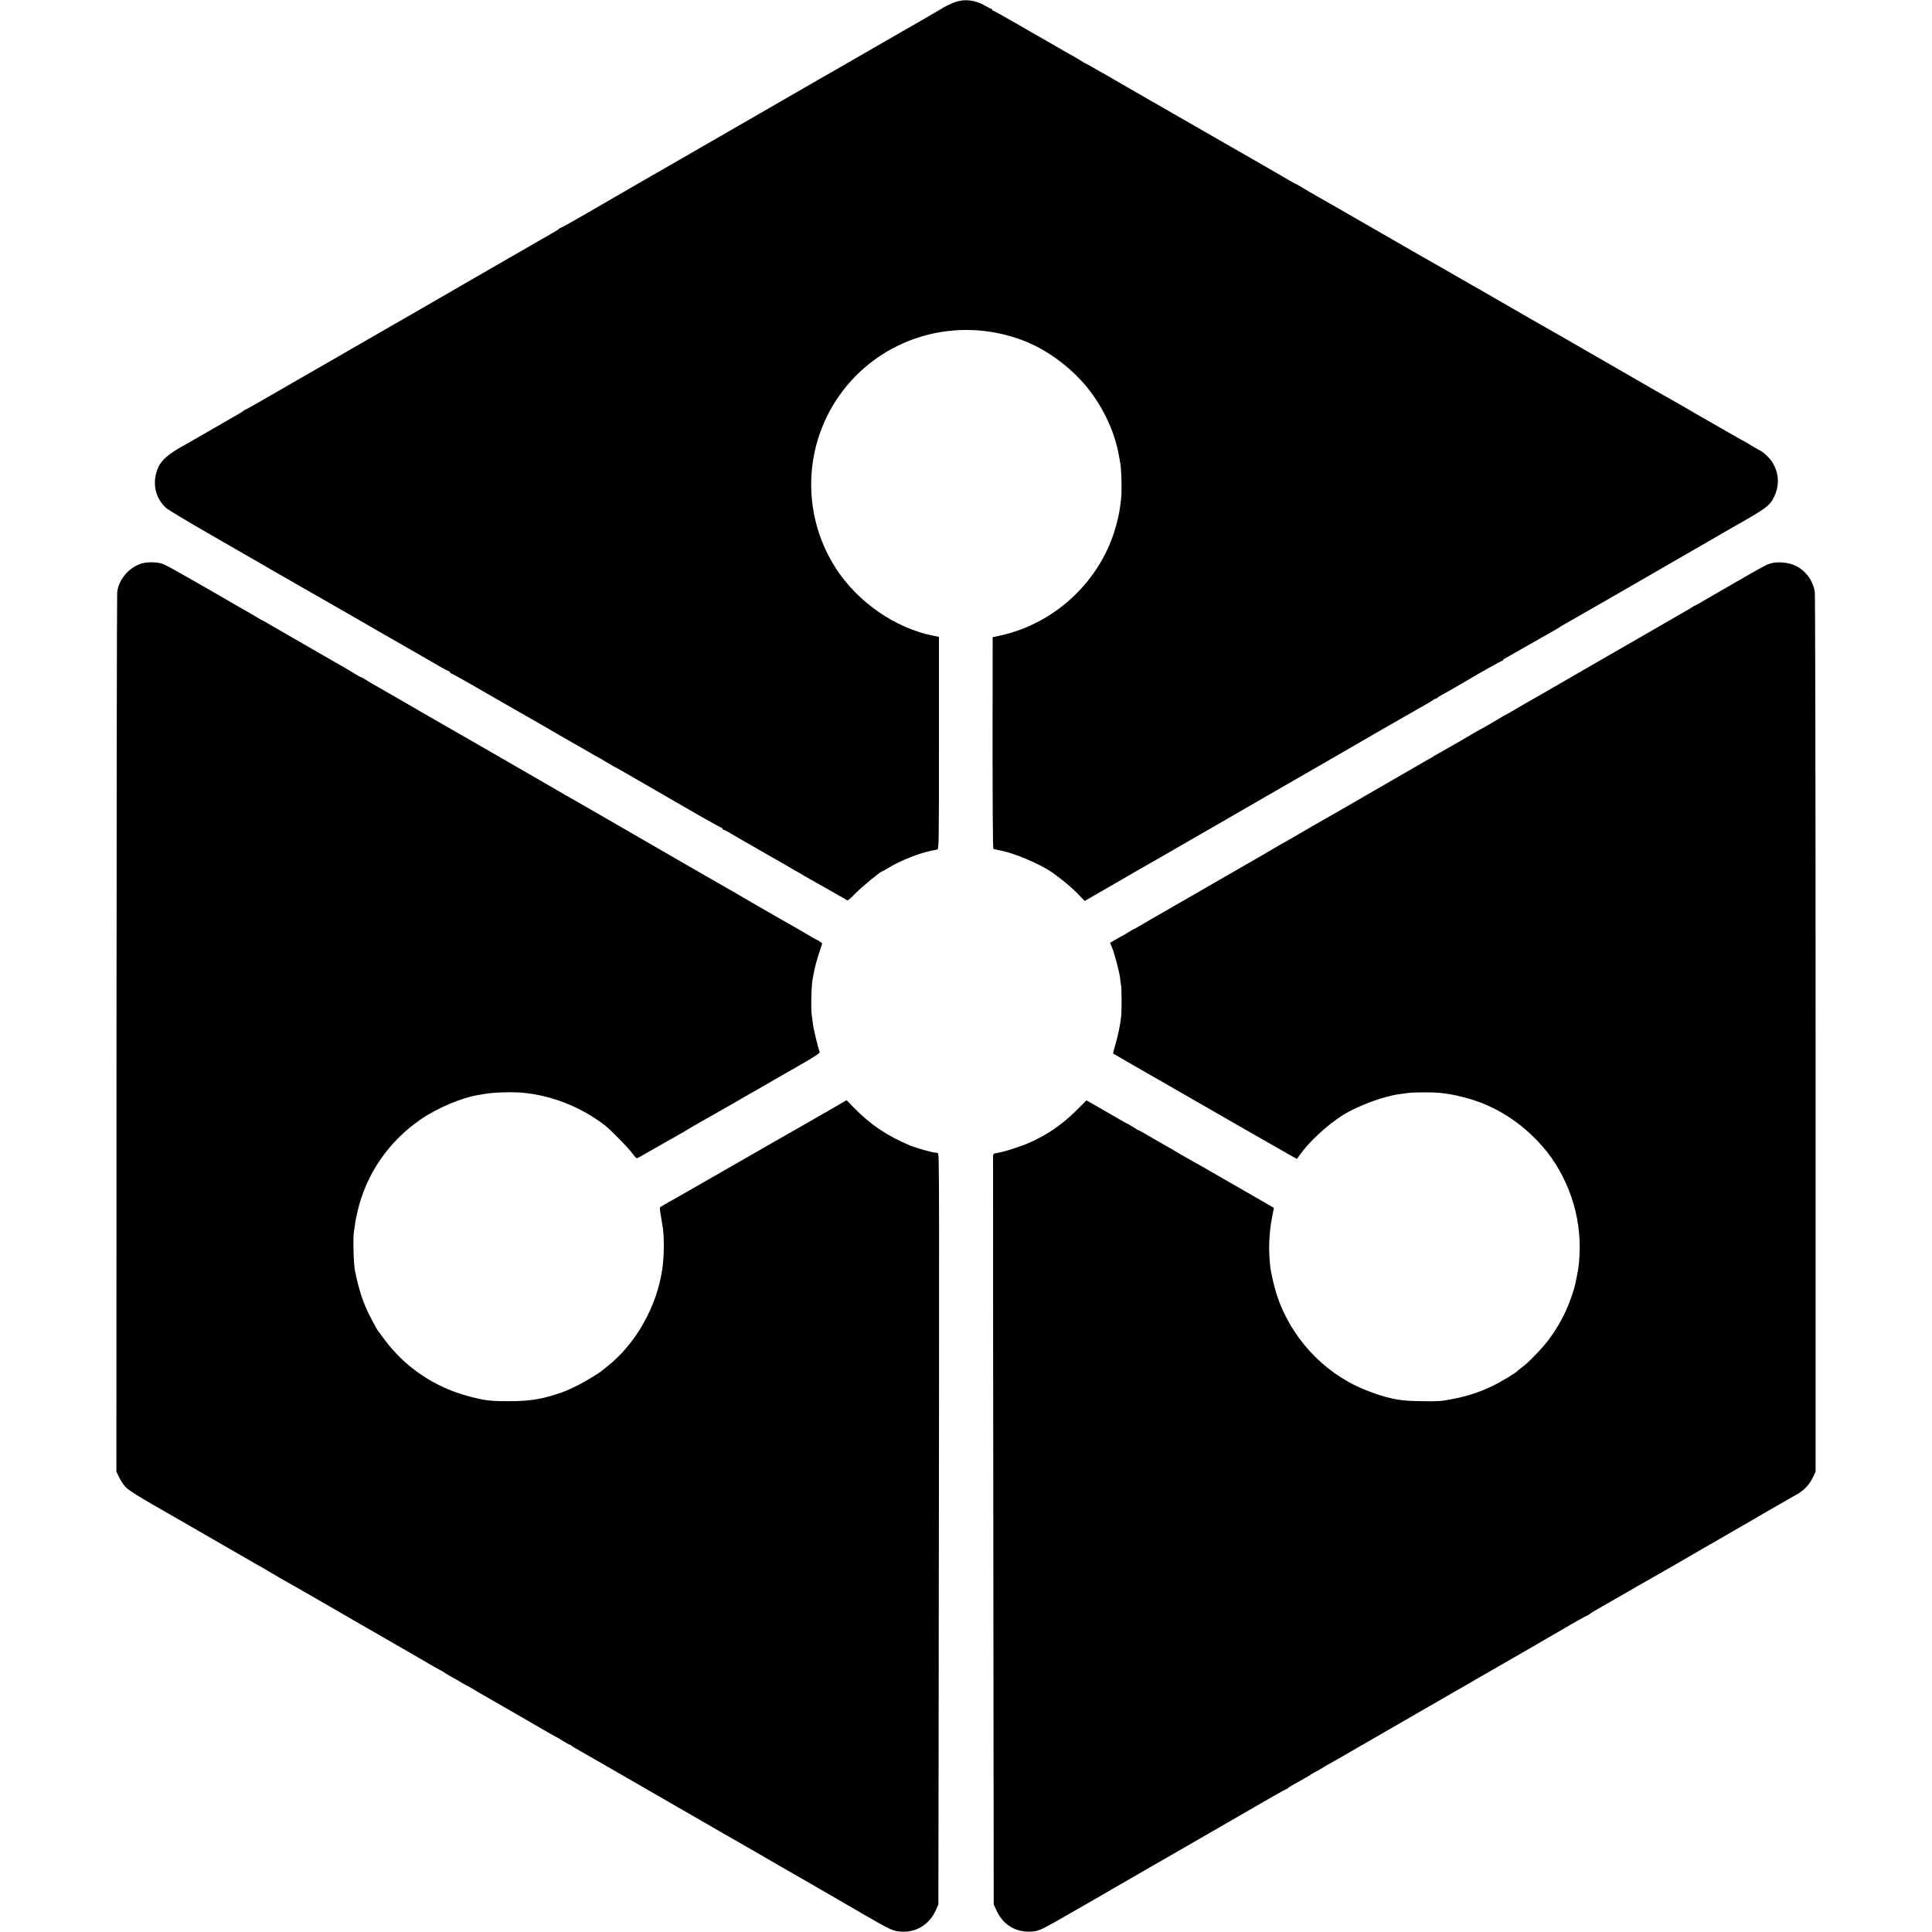
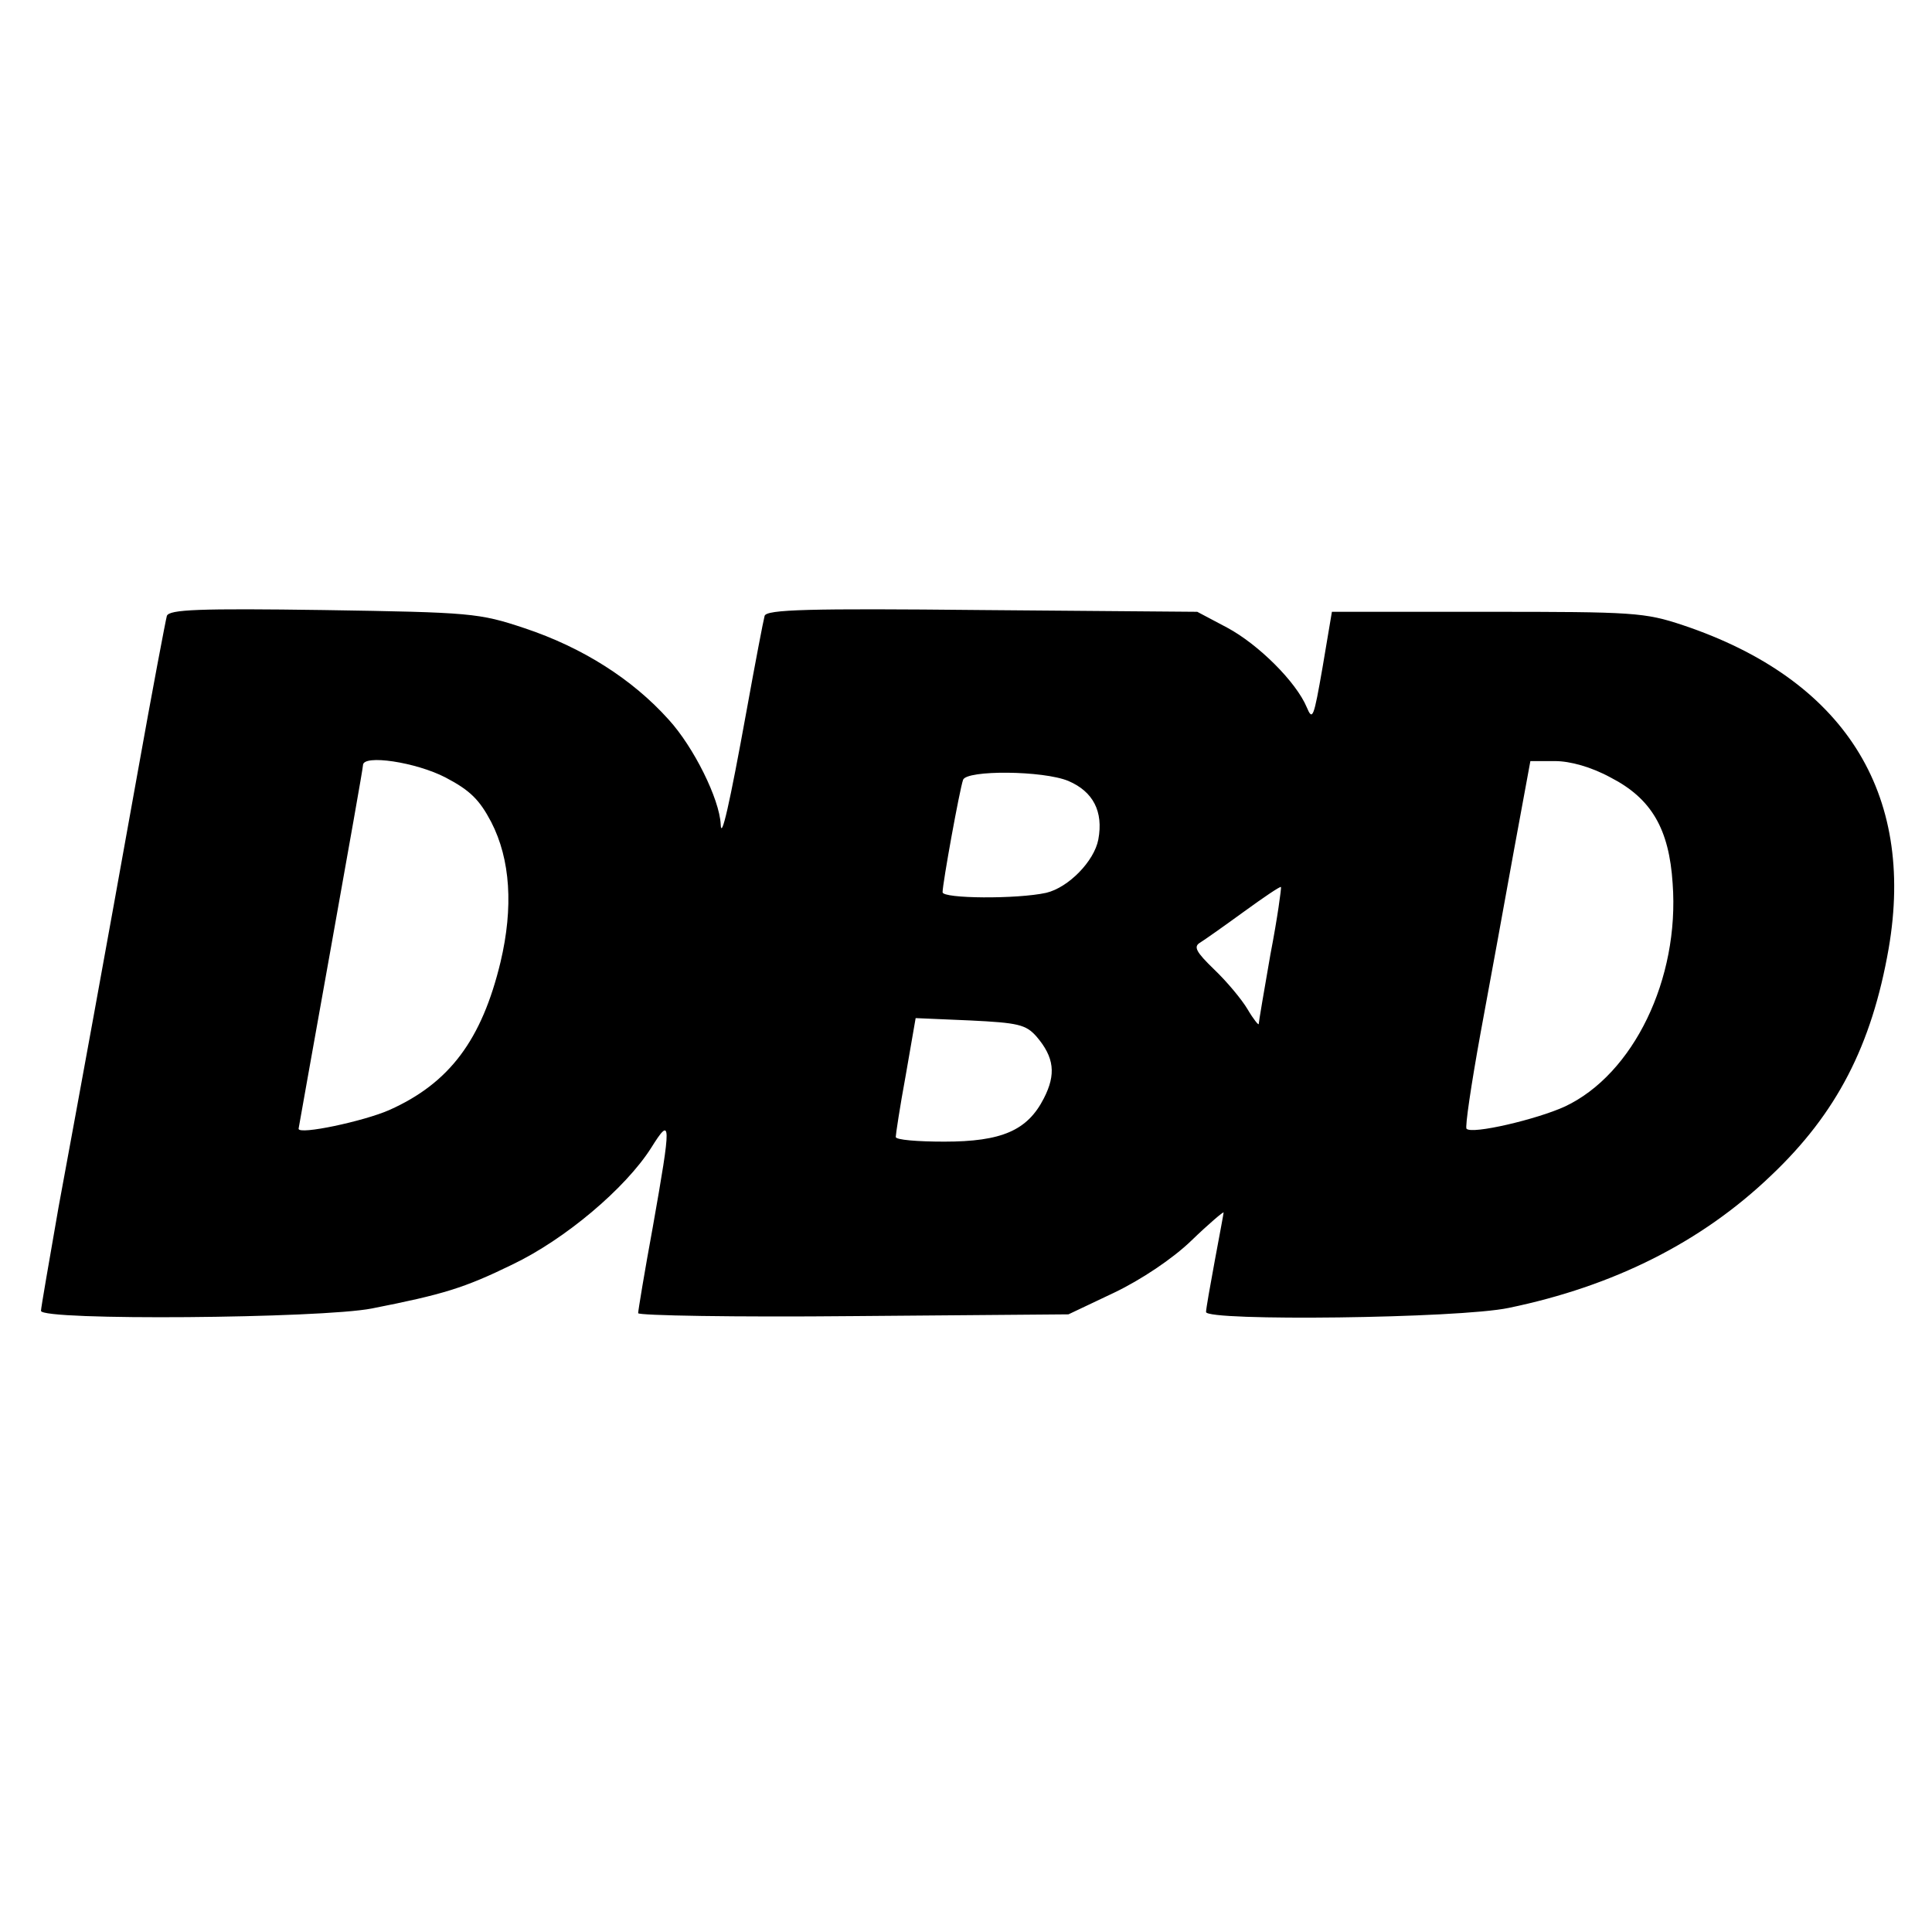
- <svg xmlns="http://www.w3.org/2000/svg" version="1.0" width="2000pt" height="2000pt" viewBox="0 0 2000 2000" preserveAspectRatio="xMidYMid meet">
-   <g transform="translate(0,2000) scale(0.1,-0.1)" fill="#000000" stroke="none">
-     <path d="M9895 19981 c-44 -14 -121 -52 -165 -81 -12 -8 -216 -126 -570 -329 -176 -101 -337 -194 -350 -202 -31 -18 -247 -143 -295 -169 -27 -15 -88 -50 -135 -78 -113 -66 -453 -262 -510 -294 -25 -14 -175 -101 -335 -193 -606 -350 -681 -393 -718 -414 -21 -12 -109 -62 -195 -112 -86 -50 -218 -126 -292 -169 -74 -43 -222 -128 -327 -189 -106 -61 -197 -111 -202 -111 -5 0 -11 -3 -13 -8 -1 -4 -46 -32 -98 -61 -125 -71 -116 -66 -405 -233 -293 -169 -1094 -632 -1145 -661 -19 -10 -109 -62 -200 -115 -91 -52 -178 -103 -195 -112 -16 -9 -75 -43 -130 -75 -97 -56 -129 -75 -197 -114 -18 -10 -152 -87 -298 -171 -146 -84 -334 -193 -418 -241 -85 -49 -157 -89 -161 -89 -4 0 -12 -5 -19 -12 -6 -6 -40 -28 -76 -47 -49 -28 -318 -183 -444 -256 -9 -6 -69 -39 -132 -75 -127 -72 -198 -135 -229 -202 -70 -154 -41 -314 76 -425 19 -17 224 -141 456 -274 232 -134 458 -264 502 -289 95 -56 274 -159 328 -189 21 -12 95 -54 165 -95 70 -40 147 -84 172 -98 25 -14 164 -94 310 -178 146 -84 279 -161 295 -170 124 -71 550 -315 623 -358 32 -18 65 -36 75 -39 9 -3 17 -9 17 -14 0 -5 4 -9 9 -9 4 0 96 -50 202 -111 107 -62 210 -121 229 -132 19 -10 123 -70 230 -132 107 -62 215 -123 240 -137 25 -14 123 -71 219 -127 96 -55 175 -101 177 -101 1 0 48 -27 104 -60 56 -33 103 -60 105 -60 3 0 45 -25 95 -55 50 -30 93 -55 95 -55 2 0 28 -14 57 -31 49 -29 235 -136 816 -471 123 -70 228 -128 233 -128 5 0 9 -4 9 -10 0 -5 5 -10 11 -10 7 0 35 -14 63 -32 28 -17 71 -42 96 -56 25 -14 135 -77 244 -140 109 -62 215 -123 235 -134 20 -12 50 -29 66 -39 17 -11 37 -22 45 -26 8 -3 33 -18 54 -31 22 -13 62 -37 90 -52 28 -15 118 -66 200 -113 82 -48 152 -87 154 -87 3 0 13 -7 22 -15 14 -13 25 -5 100 71 71 72 257 224 273 224 3 0 35 18 71 40 121 73 318 151 446 175 19 4 43 9 53 11 16 5 17 66 17 1103 l0 1098 -58 12 c-390 77 -780 345 -1006 693 -383 589 -337 1359 113 1898 430 513 1130 704 1771 484 215 -74 412 -198 590 -369 226 -217 396 -530 451 -830 6 -33 13 -71 15 -84 14 -72 19 -300 9 -381 -18 -141 -19 -146 -50 -266 -150 -565 -624 -1017 -1200 -1143 l-79 -17 -1 -1093 c0 -601 3 -1095 8 -1098 4 -2 20 -7 35 -9 145 -26 329 -96 510 -195 77 -42 245 -175 324 -256 l77 -80 103 60 c57 32 236 136 398 230 162 93 311 179 330 189 19 11 53 30 75 43 22 13 51 30 65 38 19 10 699 403 907 523 88 51 542 312 582 335 25 15 87 50 136 79 50 29 108 63 130 75 22 13 81 46 130 75 50 29 104 61 122 71 17 10 137 78 265 152 128 74 256 147 283 162 28 15 62 36 77 46 14 11 31 19 36 19 6 0 12 3 14 8 2 4 21 16 43 28 36 18 267 151 305 175 67 41 313 179 321 179 5 0 9 3 9 8 0 4 10 12 23 18 12 6 114 64 227 129 113 65 230 131 260 148 30 16 62 35 70 41 8 6 24 16 35 22 43 23 892 512 1180 679 55 32 132 76 170 98 39 22 140 80 225 130 85 50 176 102 201 116 331 187 366 213 412 303 63 126 54 259 -24 375 -31 44 -84 92 -127 114 -15 7 -49 27 -77 44 -27 17 -63 38 -80 47 -16 8 -97 54 -179 101 -82 48 -150 87 -151 87 -3 0 -264 151 -295 170 -8 5 -69 40 -135 77 -151 85 -97 54 -511 293 -196 113 -375 216 -398 229 -22 13 -99 57 -171 99 -71 41 -148 85 -170 97 -44 24 -293 167 -540 310 -88 51 -177 102 -197 114 -21 11 -55 31 -75 42 -21 12 -110 63 -198 114 -88 51 -180 104 -205 117 -25 14 -162 93 -305 175 -448 258 -938 540 -977 561 -20 12 -55 32 -77 46 -22 15 -43 26 -46 26 -4 0 -119 65 -175 99 -24 15 -509 293 -569 327 -31 17 -202 116 -381 219 -179 103 -341 196 -360 207 -19 11 -51 28 -70 40 -19 11 -111 64 -205 118 -93 54 -186 107 -205 119 -19 11 -42 24 -50 28 -8 4 -48 26 -88 50 -40 24 -75 43 -78 43 -3 0 -28 15 -57 33 -29 18 -65 40 -82 49 -16 8 -84 46 -150 85 -66 38 -140 81 -165 95 -25 14 -148 84 -273 157 -125 72 -232 131 -237 131 -6 0 -10 5 -10 10 0 6 -4 10 -10 10 -5 0 -32 13 -59 29 -99 59 -210 74 -306 42z" />
-     <path d="M1463 14166 c-131 -41 -238 -169 -250 -301 -3 -30 -6 -2091 -7 -4578 l-1 -4522 33 -67 c20 -42 50 -82 79 -108 25 -22 143 -96 262 -164 119 -68 331 -190 471 -271 140 -81 275 -159 300 -173 25 -14 109 -63 188 -108 79 -46 144 -84 146 -84 2 0 56 -31 120 -70 65 -38 119 -70 120 -70 3 0 324 -184 366 -209 14 -9 298 -173 365 -211 17 -10 165 -95 330 -190 165 -95 314 -181 330 -190 17 -10 81 -47 144 -84 62 -36 116 -66 119 -66 3 0 13 -6 21 -14 9 -7 48 -30 86 -51 39 -21 87 -49 107 -62 21 -12 40 -23 43 -23 3 0 22 -11 43 -24 20 -13 129 -76 242 -141 113 -64 234 -134 270 -155 270 -157 362 -210 366 -210 2 0 33 -18 68 -40 35 -22 67 -40 71 -40 5 0 16 -6 24 -14 9 -7 41 -27 71 -43 30 -17 111 -63 180 -103 69 -40 141 -81 160 -92 19 -11 330 -190 690 -398 360 -208 671 -387 690 -397 19 -11 78 -45 130 -75 202 -117 427 -247 460 -265 34 -19 140 -80 644 -373 276 -159 297 -169 381 -176 157 -13 299 75 364 225 l25 56 3 2000 c7 5691 7 5766 -8 5776 -8 5 -26 9 -40 9 -24 0 -192 49 -244 70 -237 99 -415 218 -585 393 l-76 78 -184 -107 c-102 -58 -203 -116 -225 -129 -44 -24 -627 -359 -1105 -633 -168 -96 -330 -189 -362 -206 -31 -17 -57 -34 -58 -39 -1 -6 14 -108 26 -172 22 -112 21 -323 -1 -469 -58 -388 -277 -772 -570 -1002 -27 -21 -52 -41 -55 -44 -17 -18 -168 -110 -240 -146 -115 -57 -147 -71 -237 -99 -166 -53 -284 -70 -488 -70 -191 0 -249 7 -414 51 -350 92 -660 301 -872 589 -33 44 -63 85 -68 91 -5 6 -34 58 -64 115 -83 156 -129 290 -172 502 -15 69 -22 344 -11 407 3 14 7 48 11 75 3 28 15 88 26 135 91 387 318 719 651 950 173 120 431 229 608 256 19 3 46 7 60 10 90 16 273 22 390 12 302 -27 609 -149 855 -340 56 -44 232 -223 275 -280 23 -32 46 -58 51 -58 5 0 23 8 41 19 18 10 110 62 203 116 94 54 188 107 210 119 22 12 42 23 45 26 4 5 304 177 375 216 11 6 67 38 125 71 58 34 125 72 150 87 25 14 98 56 163 93 65 38 126 73 135 78 10 6 115 66 235 135 165 94 216 128 212 140 -16 40 -65 245 -70 292 -3 29 -8 67 -11 83 -12 66 -4 341 11 395 2 8 7 31 10 50 9 54 32 140 61 225 l26 78 -23 18 c-13 10 -27 19 -30 19 -4 0 -63 33 -130 73 -68 40 -149 87 -179 103 -58 32 -395 227 -515 297 -38 23 -79 47 -90 52 -27 15 -99 56 -235 135 -63 37 -135 78 -160 92 -25 14 -144 83 -265 153 -121 70 -323 187 -450 260 -126 73 -246 142 -265 154 -19 11 -42 24 -50 28 -8 4 -123 70 -255 146 -132 77 -260 151 -285 165 -25 14 -173 99 -330 190 -157 91 -299 173 -317 183 -17 10 -137 78 -265 152 -128 74 -249 144 -268 154 -19 11 -134 78 -255 148 -121 70 -245 141 -275 158 -30 16 -71 41 -90 54 -19 12 -38 23 -43 23 -4 0 -36 17 -70 39 -57 35 -147 88 -237 138 -19 11 -138 80 -265 153 -277 160 -285 164 -332 191 -21 12 -51 30 -68 40 -16 10 -40 23 -52 28 -12 6 -41 22 -64 37 -23 14 -85 51 -138 80 -53 30 -103 59 -111 64 -8 5 -37 22 -65 38 -27 15 -174 100 -325 187 -151 87 -296 167 -323 177 -56 21 -162 23 -224 4z" />
-     <path d="M18324 14166 c-46 -15 -61 -23 -384 -209 -124 -72 -238 -138 -255 -147 -16 -10 -54 -31 -83 -49 -29 -17 -55 -31 -58 -31 -3 0 -18 -8 -32 -19 -15 -10 -48 -30 -73 -43 -39 -22 -564 -325 -669 -386 -19 -11 -51 -29 -70 -40 -19 -11 -181 -104 -359 -207 -178 -103 -345 -199 -370 -214 -124 -70 -278 -159 -319 -184 -26 -15 -56 -32 -67 -37 -11 -6 -27 -14 -35 -20 -27 -17 -202 -120 -206 -120 -1 0 -53 -29 -114 -65 -61 -36 -130 -76 -153 -89 -23 -13 -69 -39 -102 -58 -33 -19 -76 -44 -95 -54 -19 -10 -37 -21 -40 -24 -3 -3 -16 -11 -30 -18 -14 -7 -34 -18 -45 -25 -11 -7 -94 -55 -185 -107 -91 -52 -173 -99 -182 -105 -10 -5 -86 -50 -170 -98 -84 -49 -160 -92 -168 -97 -8 -6 -141 -82 -295 -170 -154 -88 -287 -164 -295 -170 -14 -9 -140 -81 -220 -126 -20 -11 -64 -37 -96 -56 -33 -20 -77 -46 -99 -58 -38 -21 -171 -98 -535 -308 -427 -246 -548 -316 -590 -340 -25 -14 -78 -45 -118 -69 -41 -24 -76 -43 -78 -43 -3 0 -30 -16 -60 -35 -30 -19 -56 -35 -59 -35 -2 0 -31 -16 -64 -35 l-60 -35 20 -47 c26 -61 77 -255 84 -318 3 -27 7 -61 10 -74 7 -37 8 -258 1 -326 -9 -84 -34 -204 -62 -298 -13 -44 -23 -81 -21 -83 2 -2 284 -165 367 -212 25 -14 162 -93 305 -175 143 -82 351 -202 463 -266 111 -64 217 -124 235 -135 223 -128 451 -258 487 -278 l46 -25 29 41 c101 141 284 310 444 411 158 99 424 197 591 219 25 3 66 8 92 12 66 8 262 8 328 0 101 -12 116 -15 211 -37 305 -71 571 -225 799 -464 275 -286 436 -696 433 -1101 -1 -86 -8 -184 -17 -229 -2 -11 -7 -40 -12 -65 -17 -95 -35 -159 -70 -252 -58 -154 -125 -275 -223 -408 -61 -83 -213 -240 -276 -285 -22 -16 -42 -32 -45 -36 -14 -19 -177 -117 -265 -159 -130 -62 -260 -105 -415 -134 -108 -21 -149 -24 -300 -21 -165 3 -194 5 -280 20 -117 20 -287 78 -420 143 -405 197 -721 581 -835 1015 -13 51 -27 108 -30 127 -3 19 -8 42 -10 50 -7 25 -17 160 -17 235 0 103 12 225 32 323 10 48 18 88 17 88 -2 2 -185 108 -452 261 -293 169 -280 161 -406 232 -63 35 -130 74 -149 86 -19 12 -78 46 -130 75 -52 29 -131 75 -176 102 -45 26 -84 48 -87 48 -4 0 -31 16 -61 35 -30 19 -57 35 -60 35 -3 0 -40 21 -83 46 -102 59 -91 53 -222 128 l-114 65 -92 -92 c-155 -156 -311 -264 -501 -347 -96 -42 -262 -95 -336 -106 -38 -6 -38 -7 -38 -53 -1 -95 1 -2582 4 -5111 l3 -2615 30 -65 c68 -145 193 -222 350 -216 86 3 100 10 423 196 146 84 281 162 300 172 19 11 76 44 125 73 50 29 225 130 390 225 259 150 389 224 521 300 130 75 654 377 756 436 70 41 132 74 137 74 5 0 11 4 13 8 3 7 38 28 168 100 25 14 57 33 71 43 15 10 37 23 50 29 13 6 38 19 54 30 17 10 41 25 55 33 21 11 220 125 338 194 17 10 134 77 259 149 126 72 300 173 388 224 88 51 180 104 205 118 25 14 77 44 115 67 39 22 77 44 85 48 8 4 24 13 35 20 24 15 166 97 215 125 19 10 123 70 230 132 107 62 216 124 241 139 156 90 336 194 349 202 64 39 242 139 247 139 4 0 14 6 22 14 9 7 36 25 61 38 39 22 268 153 310 178 52 31 201 116 235 135 45 24 456 261 580 334 44 26 87 50 95 54 8 4 35 20 60 35 25 15 111 64 190 110 80 46 152 87 160 92 8 6 85 50 170 99 85 49 171 98 190 109 19 12 61 35 93 53 71 40 131 103 165 177 l27 57 0 4525 c0 2489 -4 4549 -8 4579 -17 121 -94 224 -204 277 -69 33 -191 43 -259 20z" />
+ <svg xmlns="http://www.w3.org/2000/svg" version="1.0" width="330pt" height="330pt" viewBox="0 0 330 330" preserveAspectRatio="xMidYMid meet">
+   <g transform="translate(0,330) scale(0.1,-0.1)" fill="#000000" stroke="none">
+     <path d="M285 2248 c-2 -7 -25 -128 -50 -268 -25 -140 -59 -327 -75 -415 -16 -88 -43 -235 -60 -327 -16 -92 -30 -172 -30 -177 0 -17 478 -13 565 4 122 24 158 35 240 75 90 43 193 130 237 199 35 56 35 46 3 -135 -14 -76 -25 -143 -25 -147 0 -4 165 -7 368 -5 l367 3 78 37 c46 22 100 58 132 89 30 29 55 50 55 48 0 -2 -7 -39 -15 -82 -8 -43 -15 -83 -15 -88 0 -16 432 -11 517 7 179 37 329 112 448 226 112 106 172 222 201 388 46 267 -77 460 -351 552 -66 22 -84 23 -335 23 l-265 0 -16 -95 c-15 -86 -17 -92 -27 -68 -18 43 -82 107 -136 136 l-51 27 -368 3 c-296 3 -368 1 -371 -10 -2 -7 -16 -80 -31 -163 -29 -160 -43 -221 -44 -193 -2 43 -46 132 -89 179 -62 69 -147 123 -246 156 -78 26 -91 27 -343 31 -213 3 -264 1 -268 -10z m476 -276 c42 -22 58 -38 78 -76 33 -64 38 -146 16 -239 -32 -133 -87 -207 -190 -253 -43 -19 -155 -43 -155 -32 0 1 25 140 55 308 30 168 55 308 55 313 0 19 91 5 141 -21z m1990 0 c70 -36 100 -88 106 -181 12 -163 -67 -326 -184 -381 -48 -22 -159 -48 -168 -38 -3 2 8 76 24 164 16 87 42 228 57 312 l28 152 42 0 c26 0 62 -10 95 -28z m-926 -6 c42 -18 60 -52 51 -100 -7 -37 -51 -82 -89 -91 -50 -11 -177 -10 -177 1 0 15 29 175 35 192 6 17 137 16 180 -2z m345 -296 c-11 -63 -20 -116 -20 -119 0 -3 -9 8 -19 25 -10 17 -36 48 -57 68 -31 30 -36 39 -24 46 8 5 42 29 75 53 33 24 61 43 63 42 1 -1 -6 -53 -18 -115z m-400 -140 c31 -36 34 -65 13 -106 -28 -55 -72 -74 -170 -74 -46 0 -83 3 -83 8 0 4 7 51 17 105 l17 98 93 -4 c82 -4 95 -7 113 -27z" />
  </g>
</svg>
